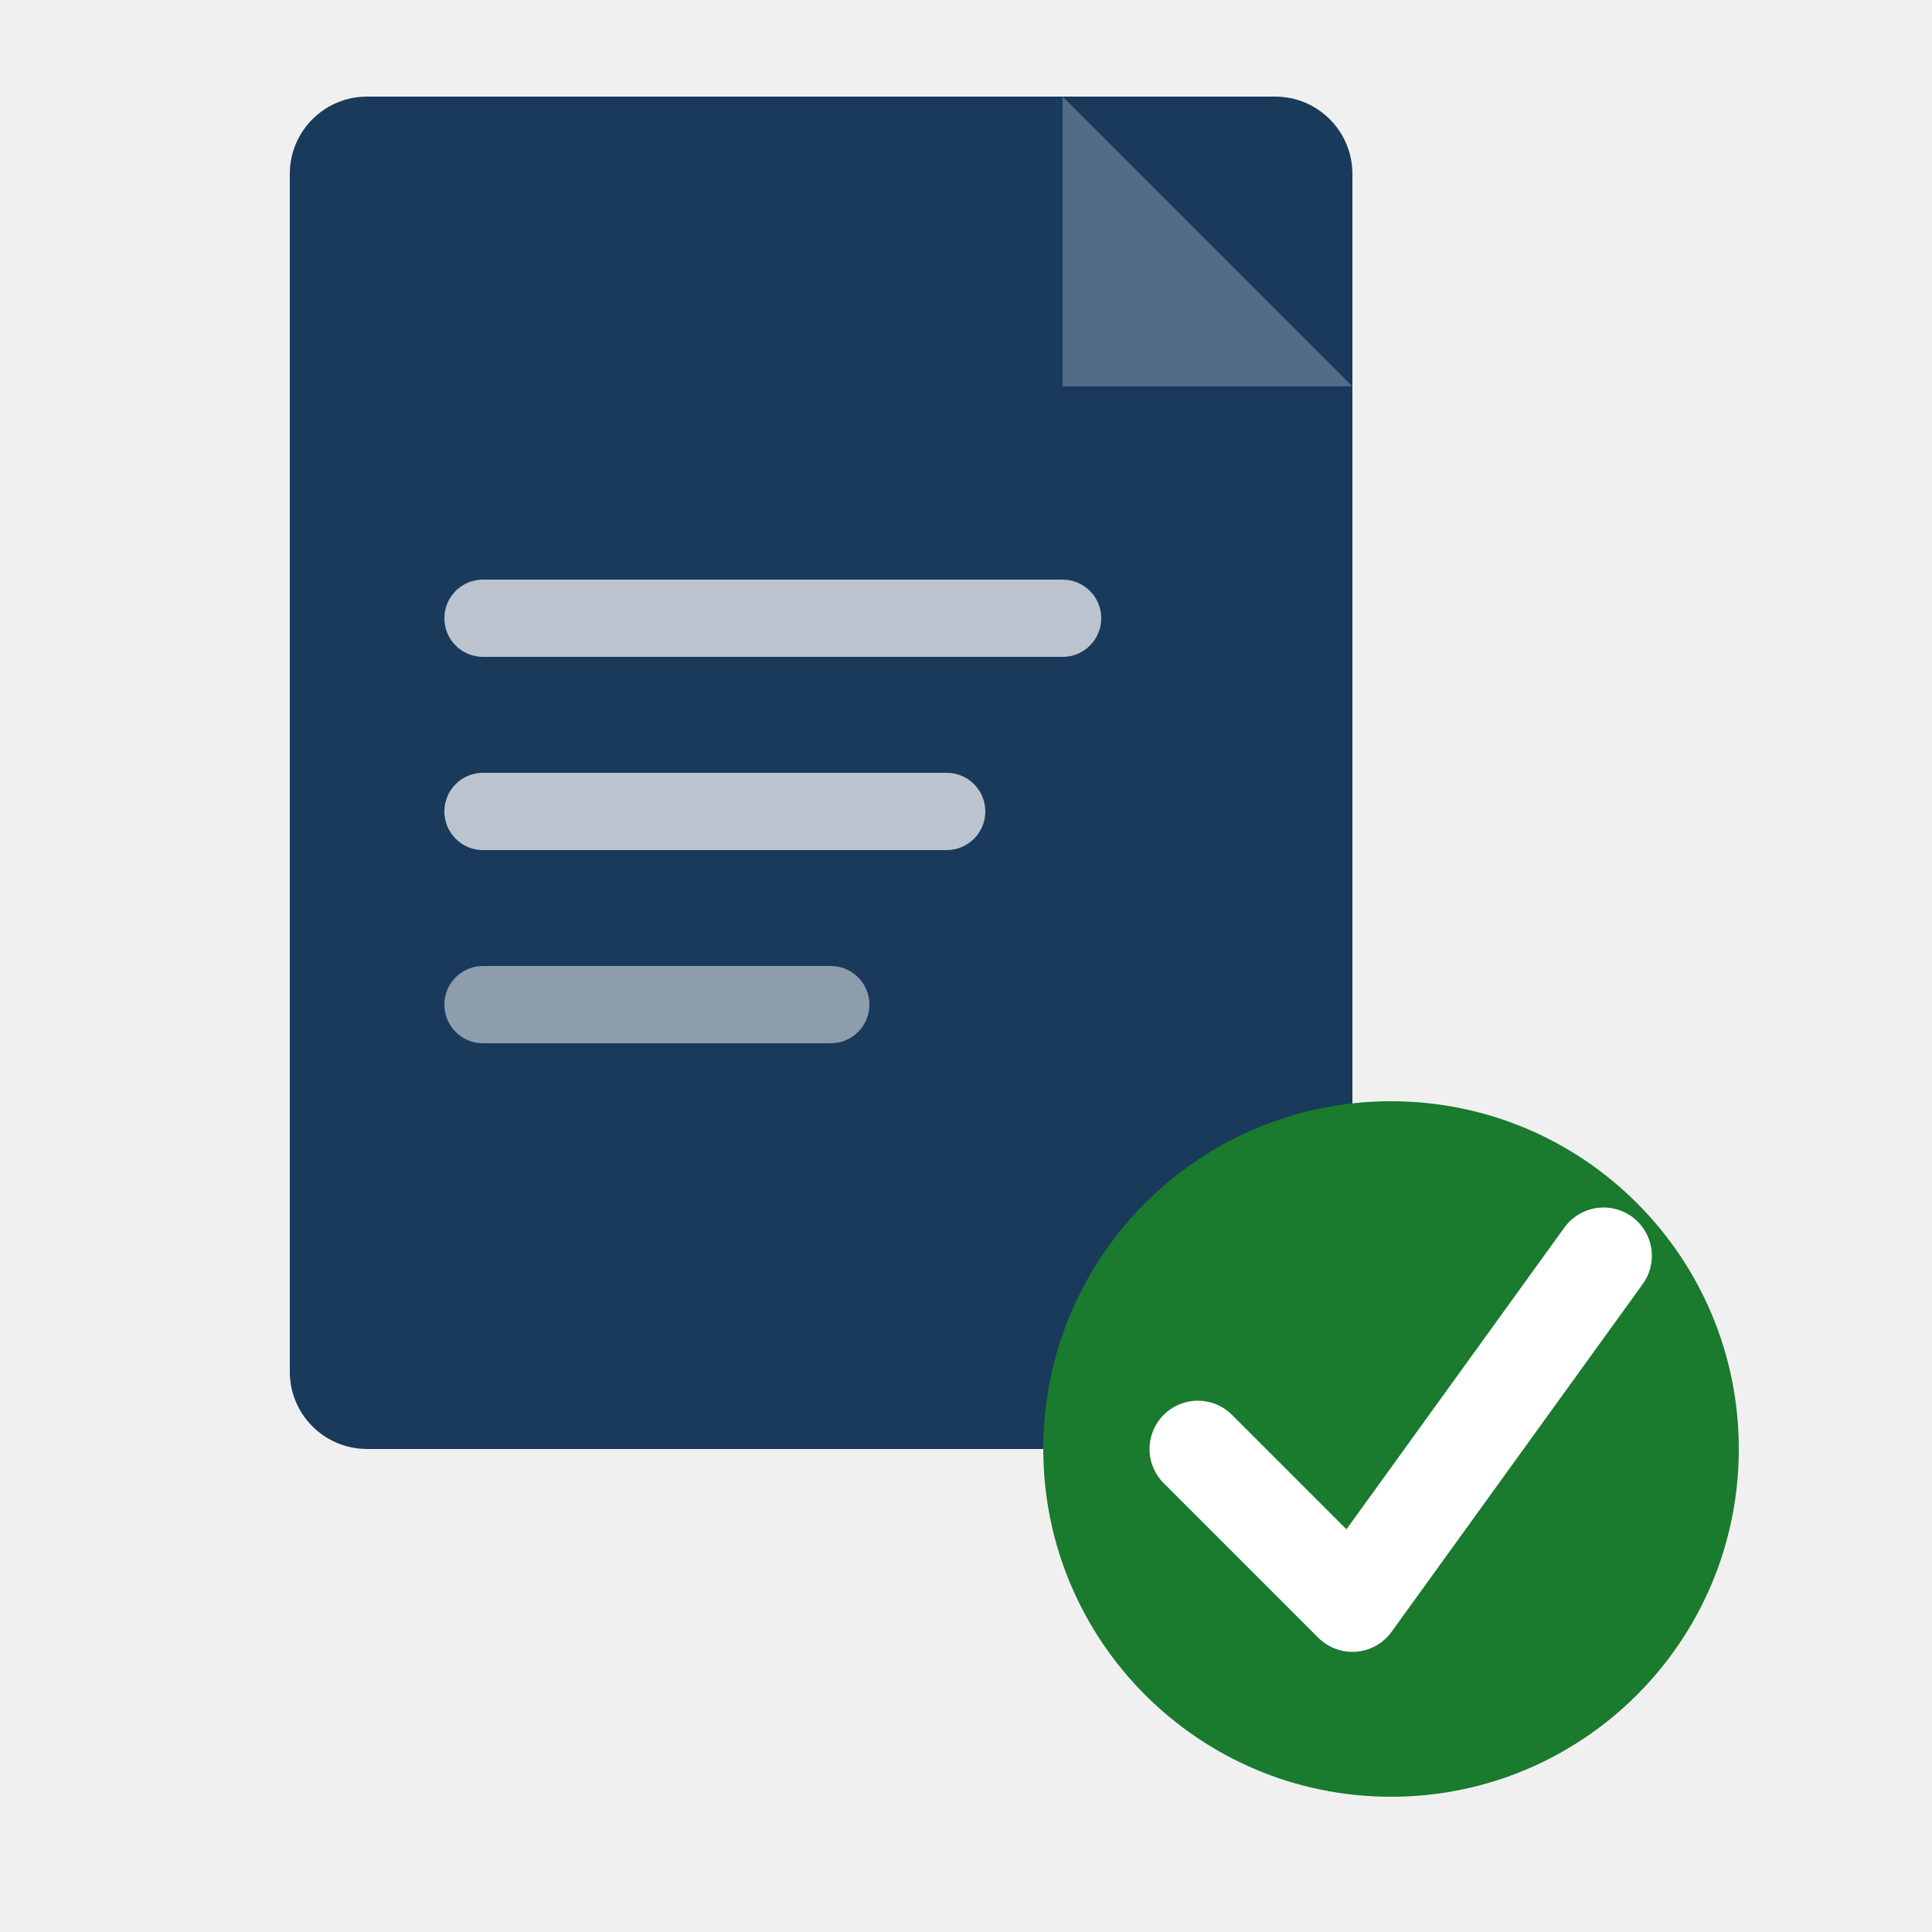
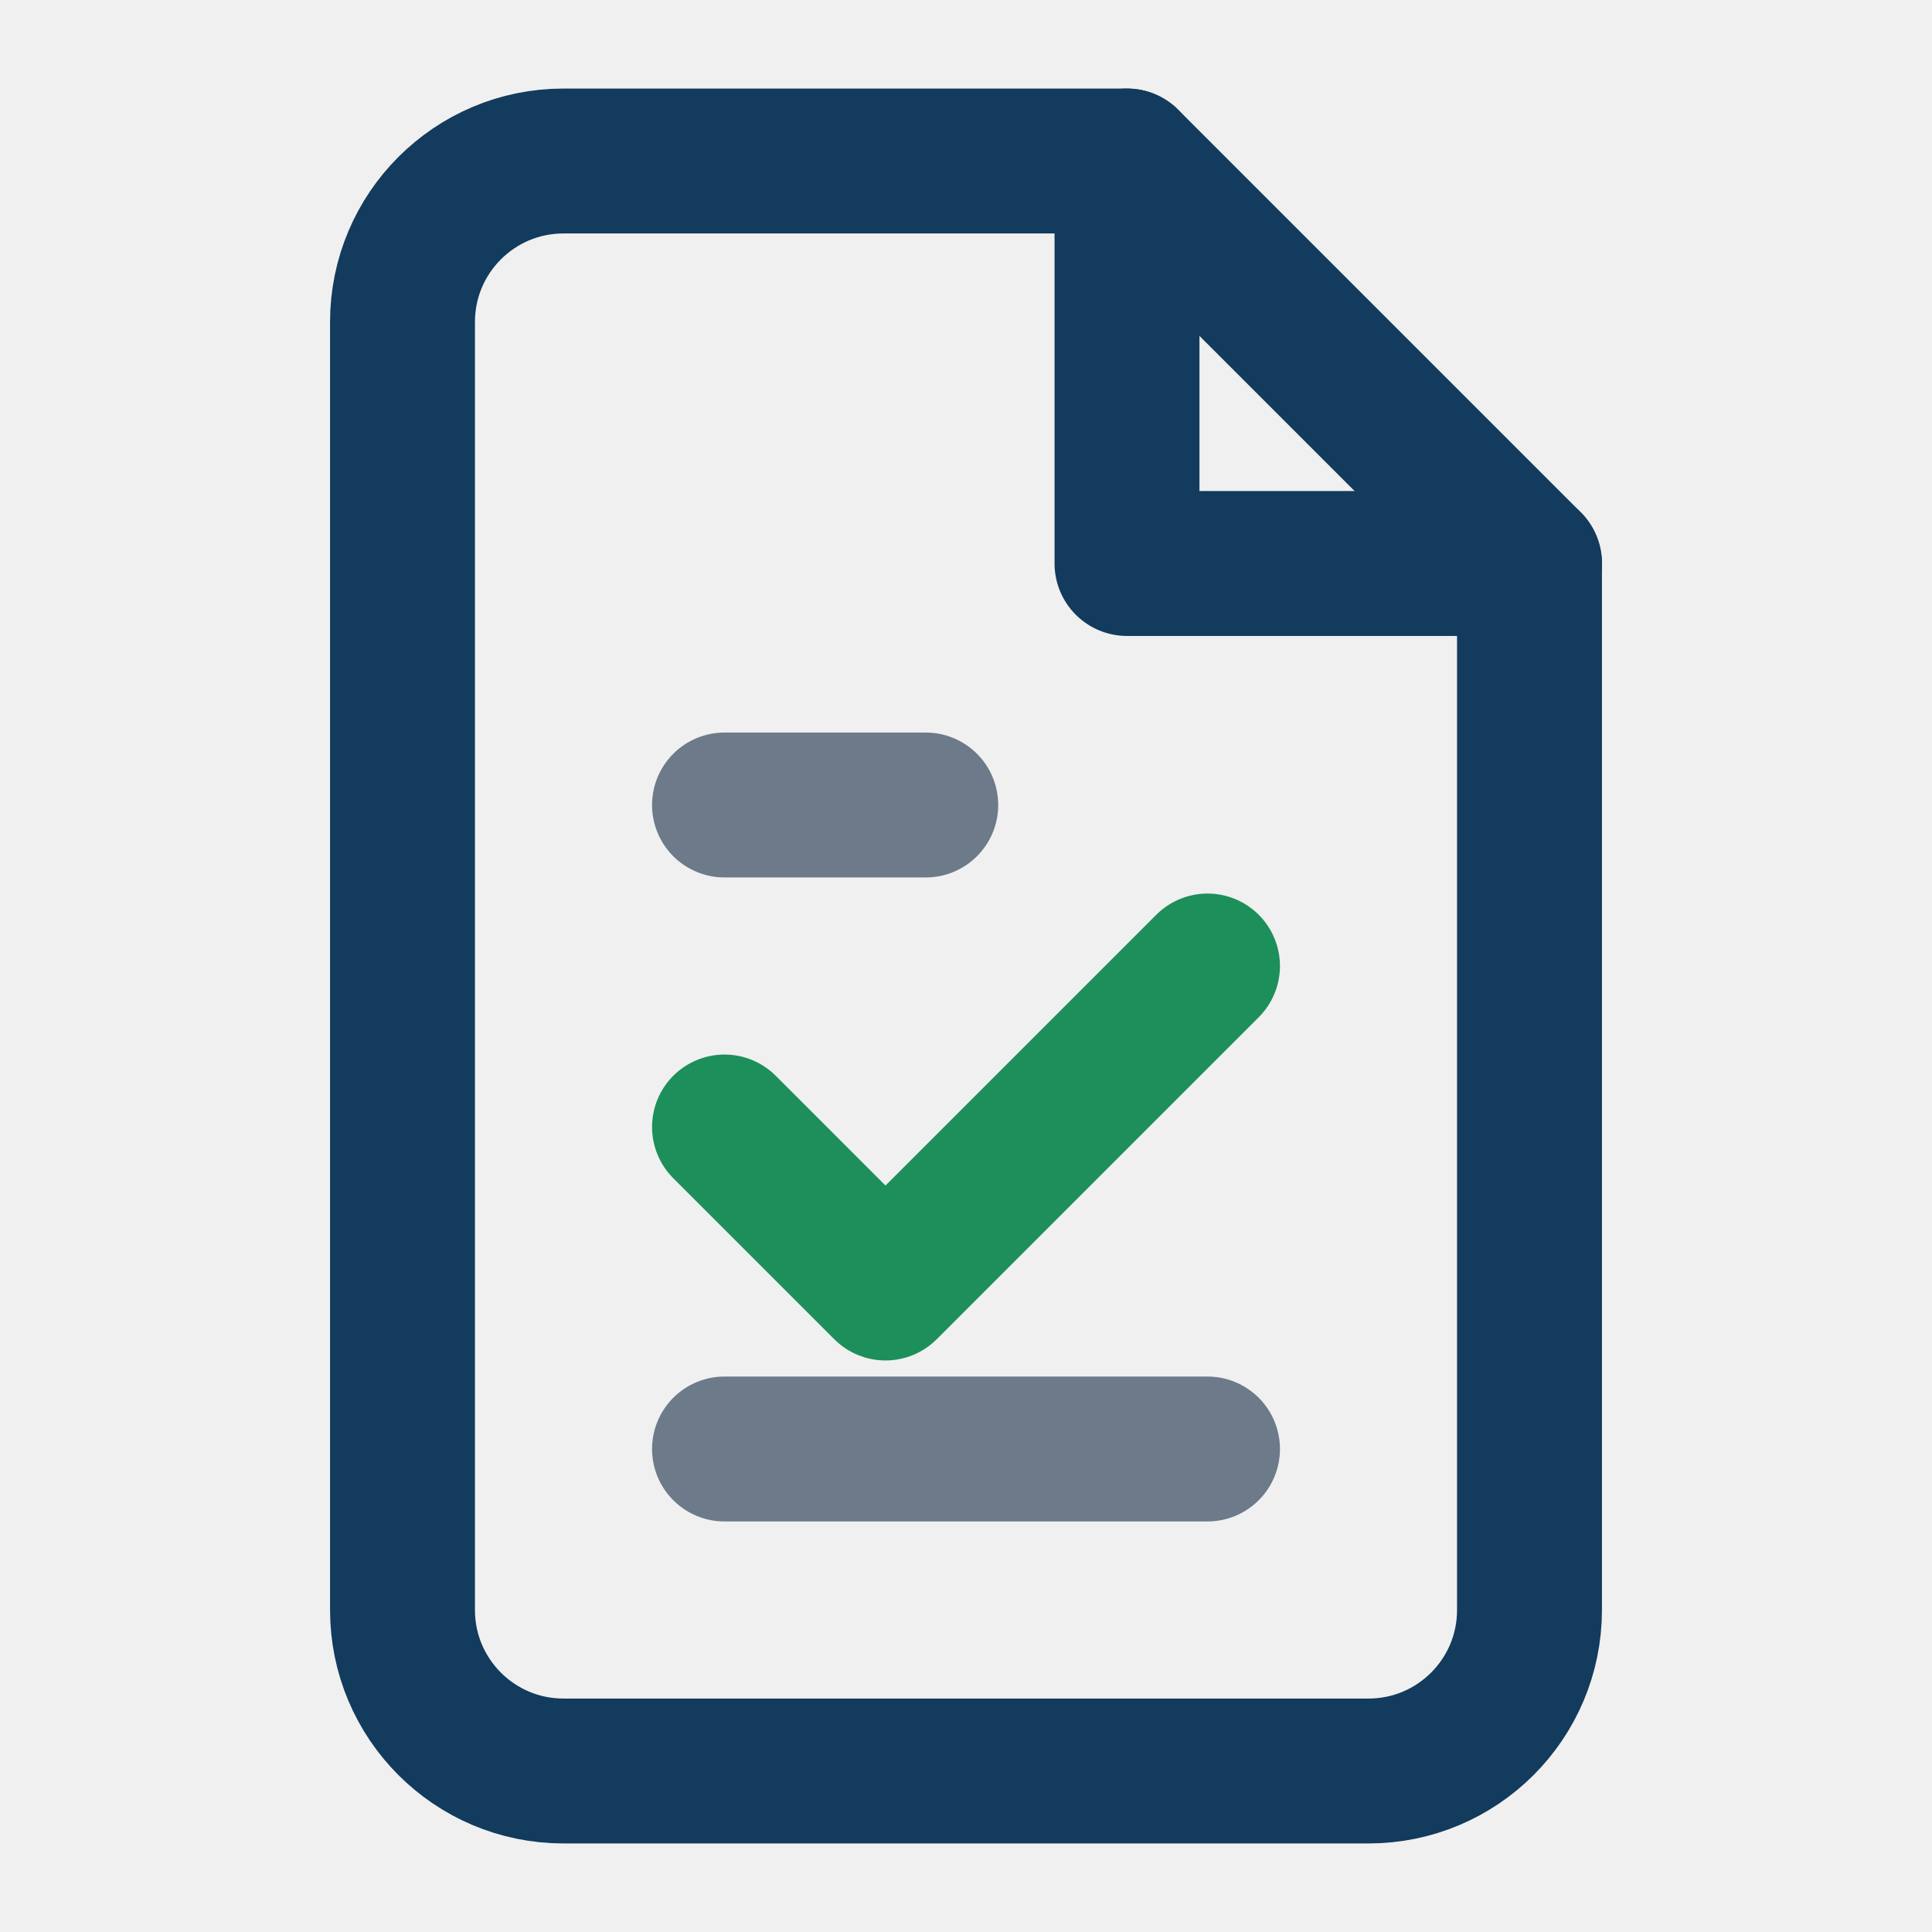
- <svg xmlns="http://www.w3.org/2000/svg" viewBox="0 0 100 100" width="100" height="100">
-   <rect x="15" y="5" width="55" height="70" rx="4" ry="4" fill="#1a3a5c" />
-   <polygon points="55,5 70,20 55,20" fill="#ffffff" opacity="0.25" />
-   <rect x="23" y="30" width="34" height="4" rx="2" fill="#ffffff" opacity="0.7" />
-   <rect x="23" y="40" width="28" height="4" rx="2" fill="#ffffff" opacity="0.7" />
-   <rect x="23" y="50" width="22" height="4" rx="2" fill="#ffffff" opacity="0.5" />
-   <circle cx="72" cy="75" r="18" fill="#1a7a2e" />
-   <polyline points="62,75 70,83 83,65" fill="none" stroke="#ffffff" stroke-width="5" stroke-linecap="round" stroke-linejoin="round" />
+ <svg xmlns="http://www.w3.org/2000/svg" viewBox="0 0 24 24" width="24" height="24" fill="none">
+   <path d="M14 2H7a2 2 0 0 0-2 2v16a2 2 0 0 0 2 2h10a2 2 0 0 0 2-2V7z" stroke="#123B5D" stroke-width="1.8" stroke-linecap="round" stroke-linejoin="round" />
+   <path d="M14 2v5h5" stroke="#123B5D" stroke-width="1.8" stroke-linecap="round" stroke-linejoin="round" />
+   <path d="m9 14 2 2 4-4" stroke="#1D8F5A" stroke-width="1.8" stroke-linecap="round" stroke-linejoin="round" />
+   <path d="M9 10h2.5" stroke="#6C7A89" stroke-width="1.8" stroke-linecap="round" stroke-linejoin="round" />
+   <path d="M9 18h6" stroke="#6C7A89" stroke-width="1.8" stroke-linecap="round" stroke-linejoin="round" />
</svg>
